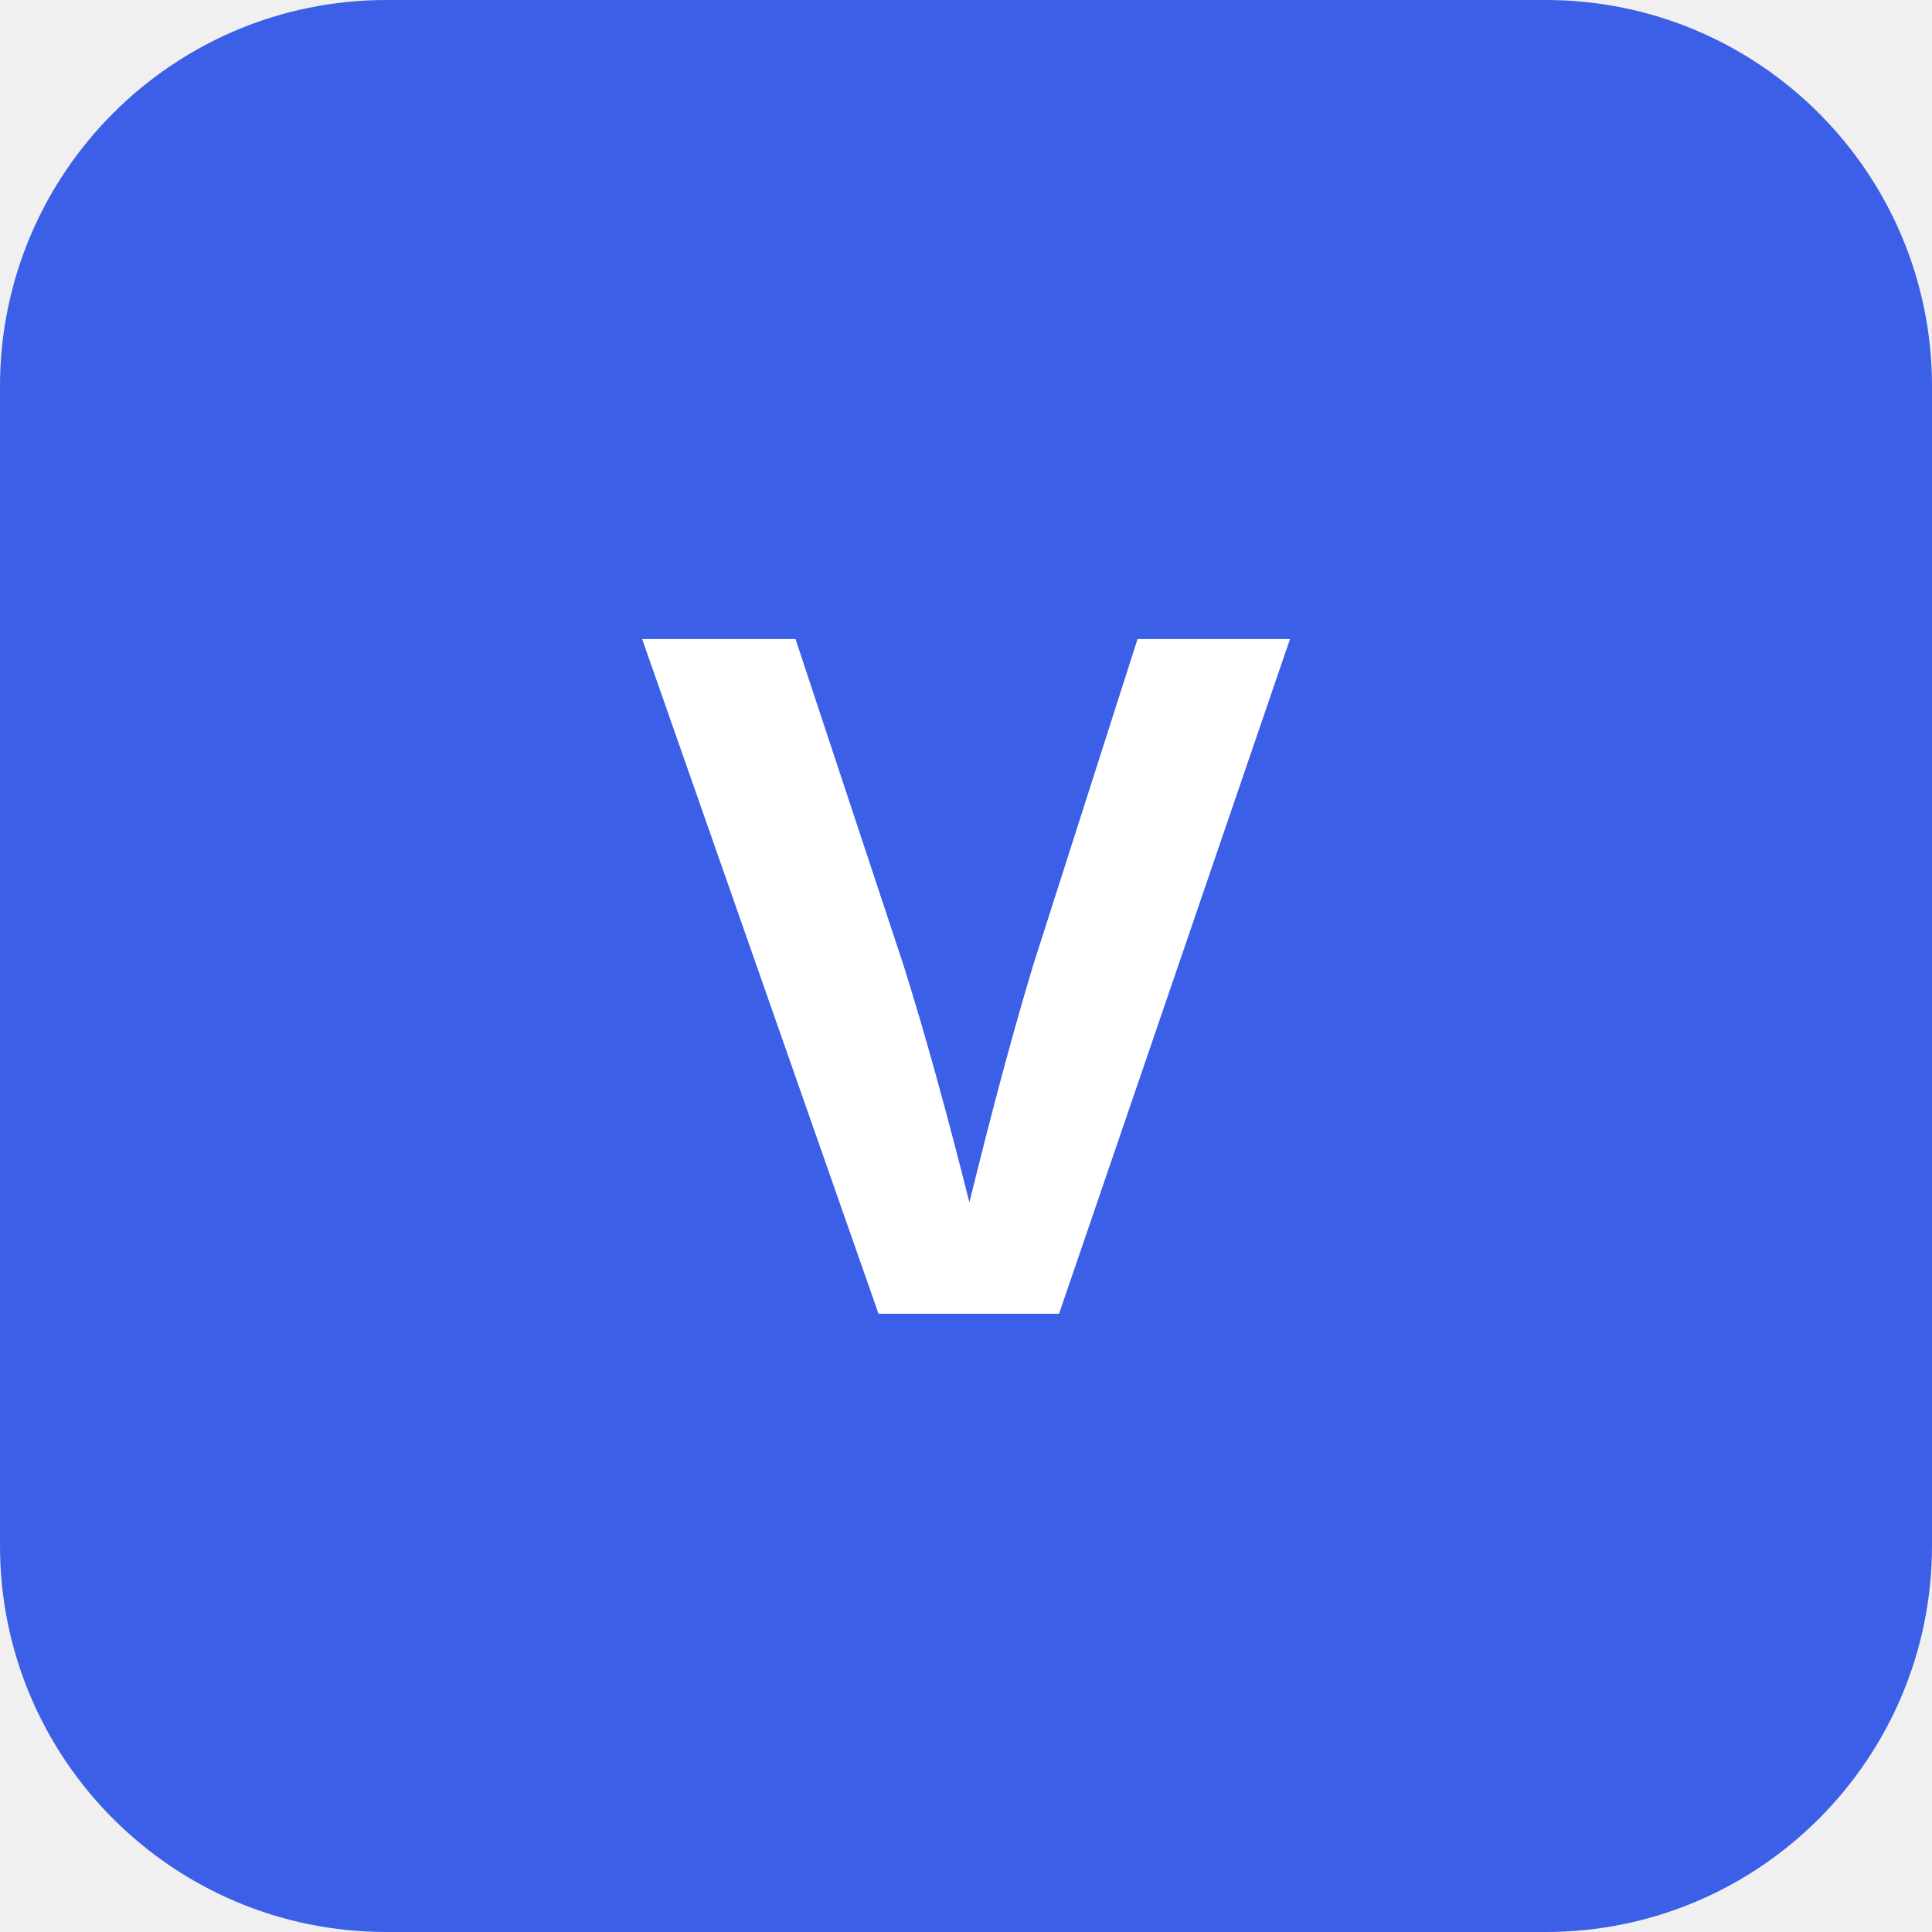
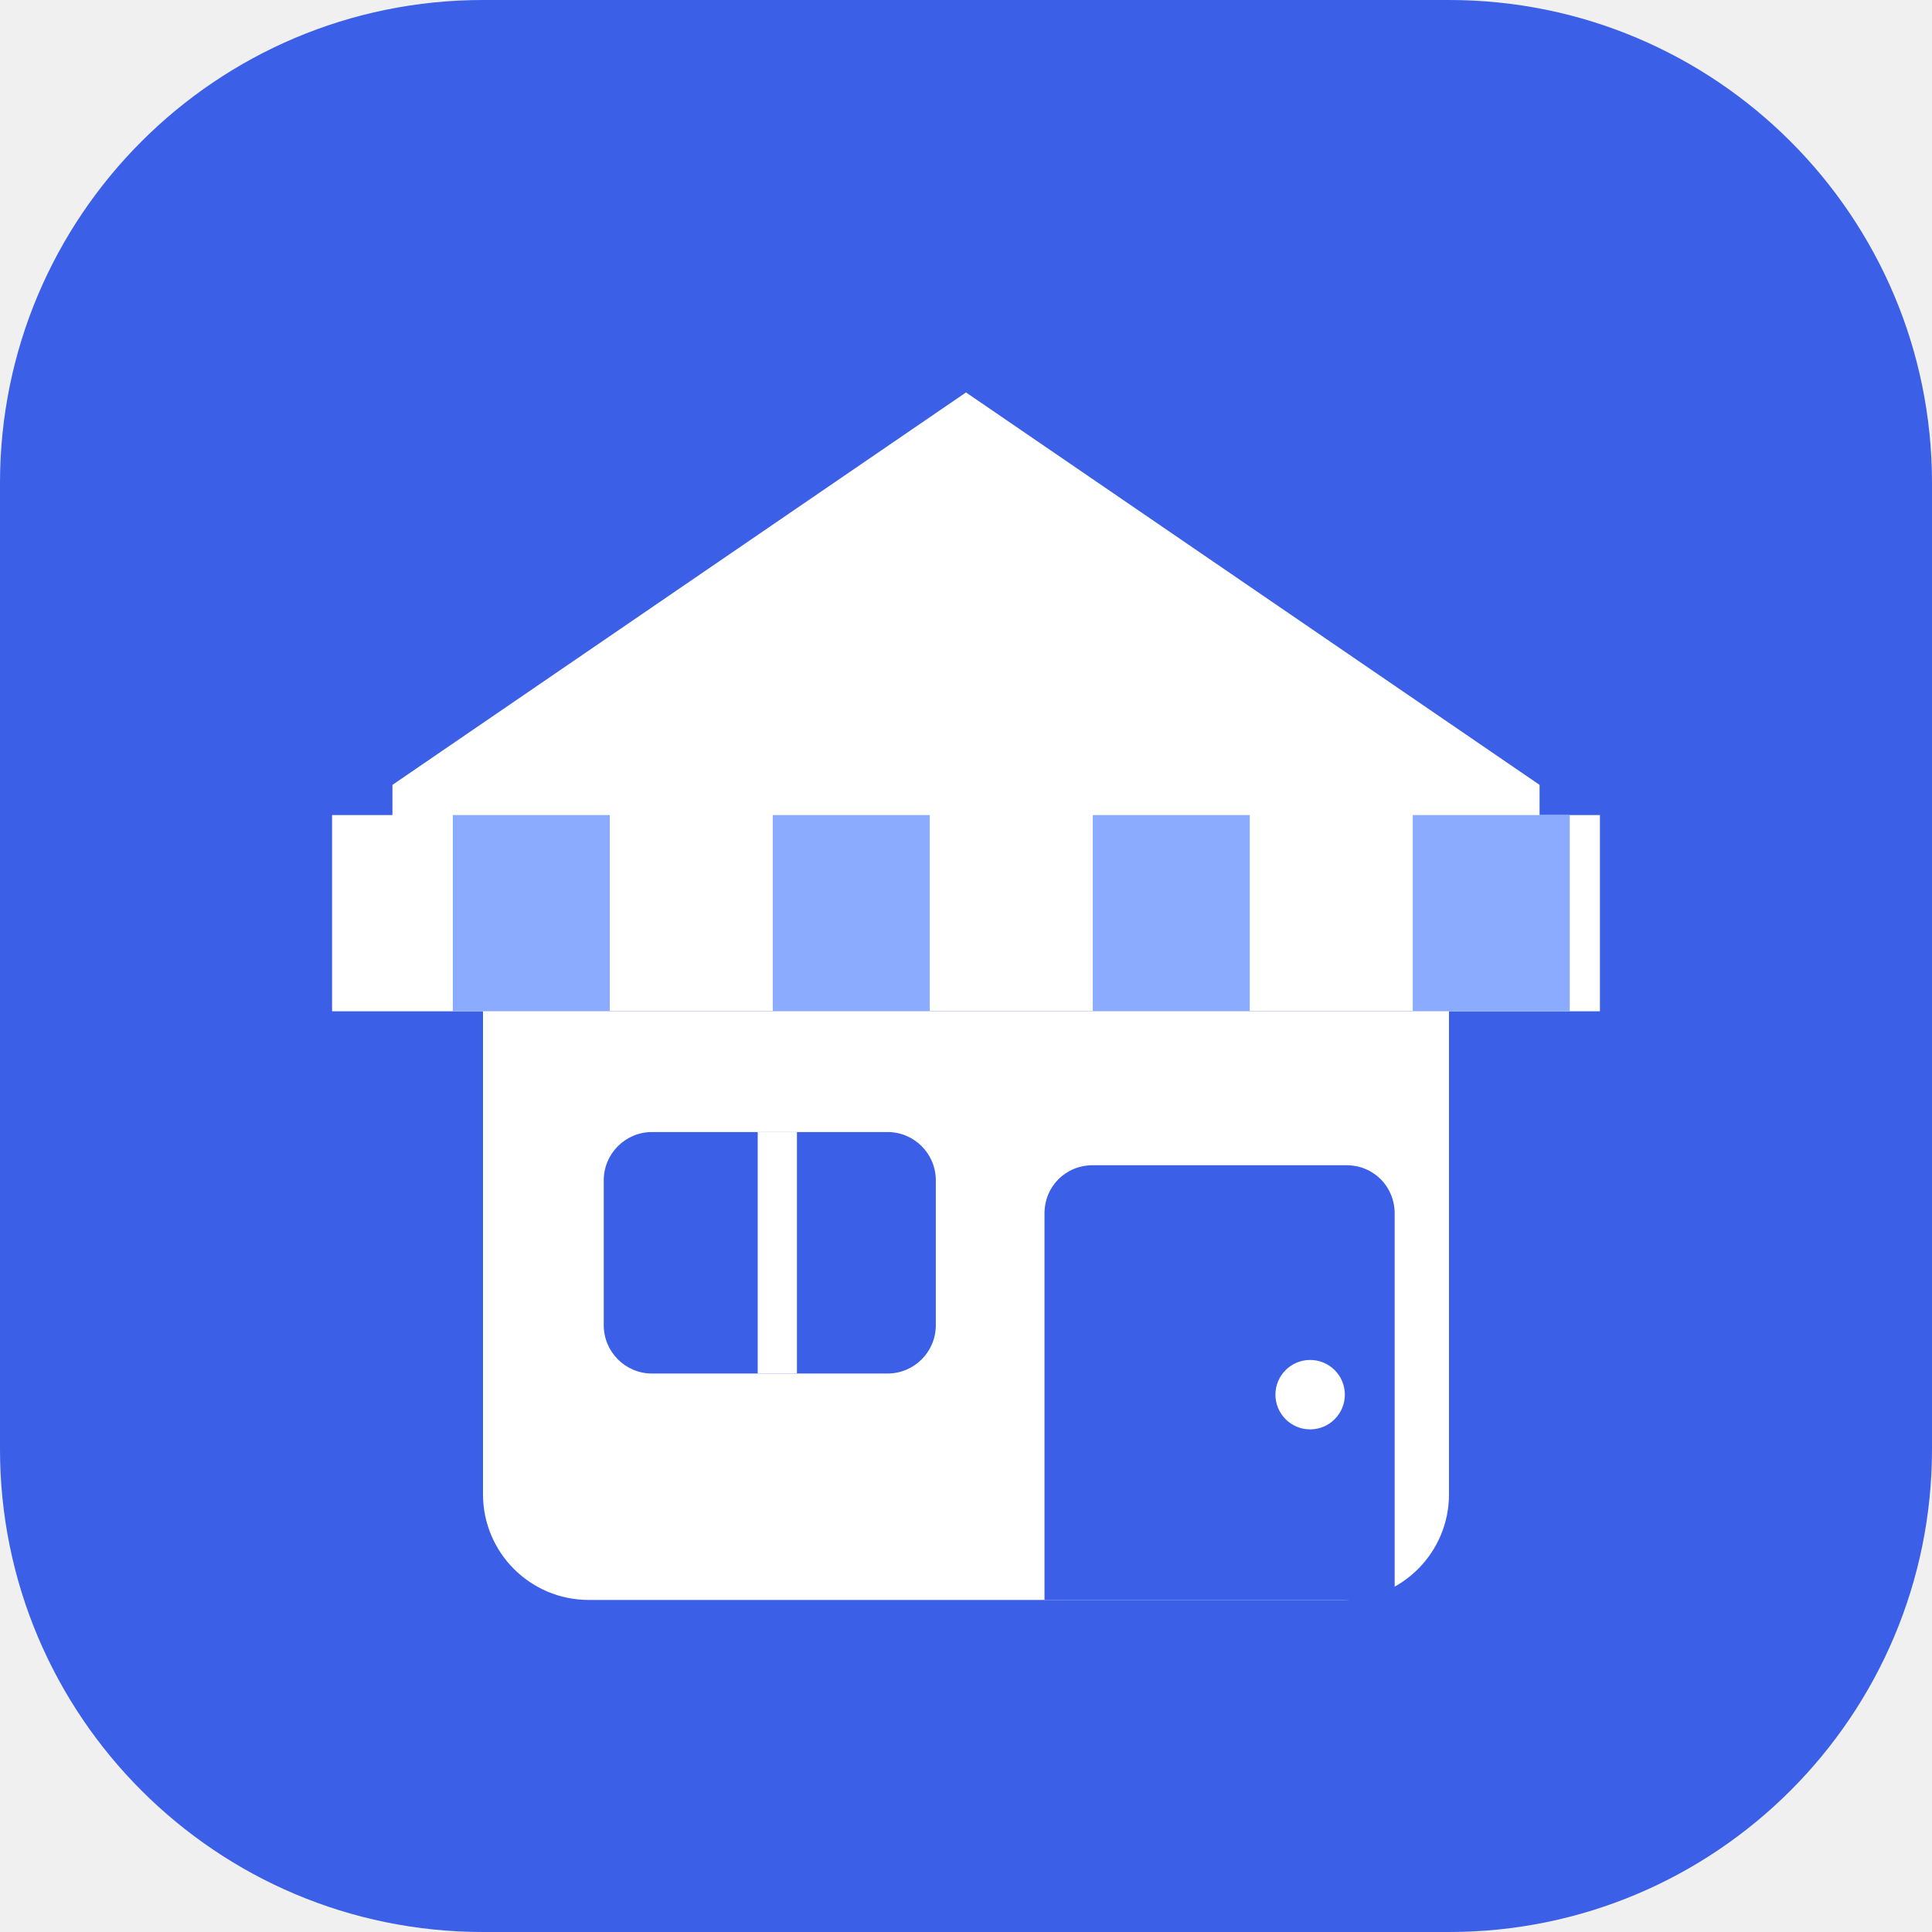
- <svg xmlns="http://www.w3.org/2000/svg" viewBox="0 0 100 100">
-   <rect width="100" height="100" rx="20" fill="#3b5fe6" />
-   <text x="50" y="68" font-family="Inter, sans-serif" font-size="48" font-weight="700" fill="white" text-anchor="middle">V</text>
+ <svg xmlns="http://www.w3.org/2000/svg" viewBox="0 0 64 64">
+   <rect width="64" height="64" rx="16" fill="#3b5fe6" />
+   <path fill="#fff" d="M13 26 32 13l19 13v3H13z" />
+   <rect x="11" y="27" width="42" height="6.5" fill="#fff" />
+   <rect x="15" y="27" width="5.2" height="6.5" fill="#8aabff" />
+   <rect x="25.6" y="27" width="5.2" height="6.5" fill="#8aabff" />
+   <rect x="36.2" y="27" width="5.2" height="6.5" fill="#8aabff" />
+   <rect x="46.8" y="27" width="5.2" height="6.5" fill="#8aabff" />
+   <path fill="#fff" d="M16 33.5h32v16a3.5 3.5 0 0 1-3.5 3.5h-25a3.5 3.5 0 0 1-3.5-3.5v-16z" />
+   <rect x="20" y="37.5" width="11" height="8" rx="1.6" fill="#3b5fe6" />
+   <path fill="#fff" d="M25.1 37.5h1.3v8h-1.3z" />
+   <path fill="#3b5fe6" d="M36.2 38.6h8.4c.9 0 1.6.7 1.6 1.6V53H34.6V40.2c0-.9.7-1.6 1.6-1.6z" />
+   <circle cx="43.4" cy="46.2" r="1.15" fill="#fff" />
</svg>
